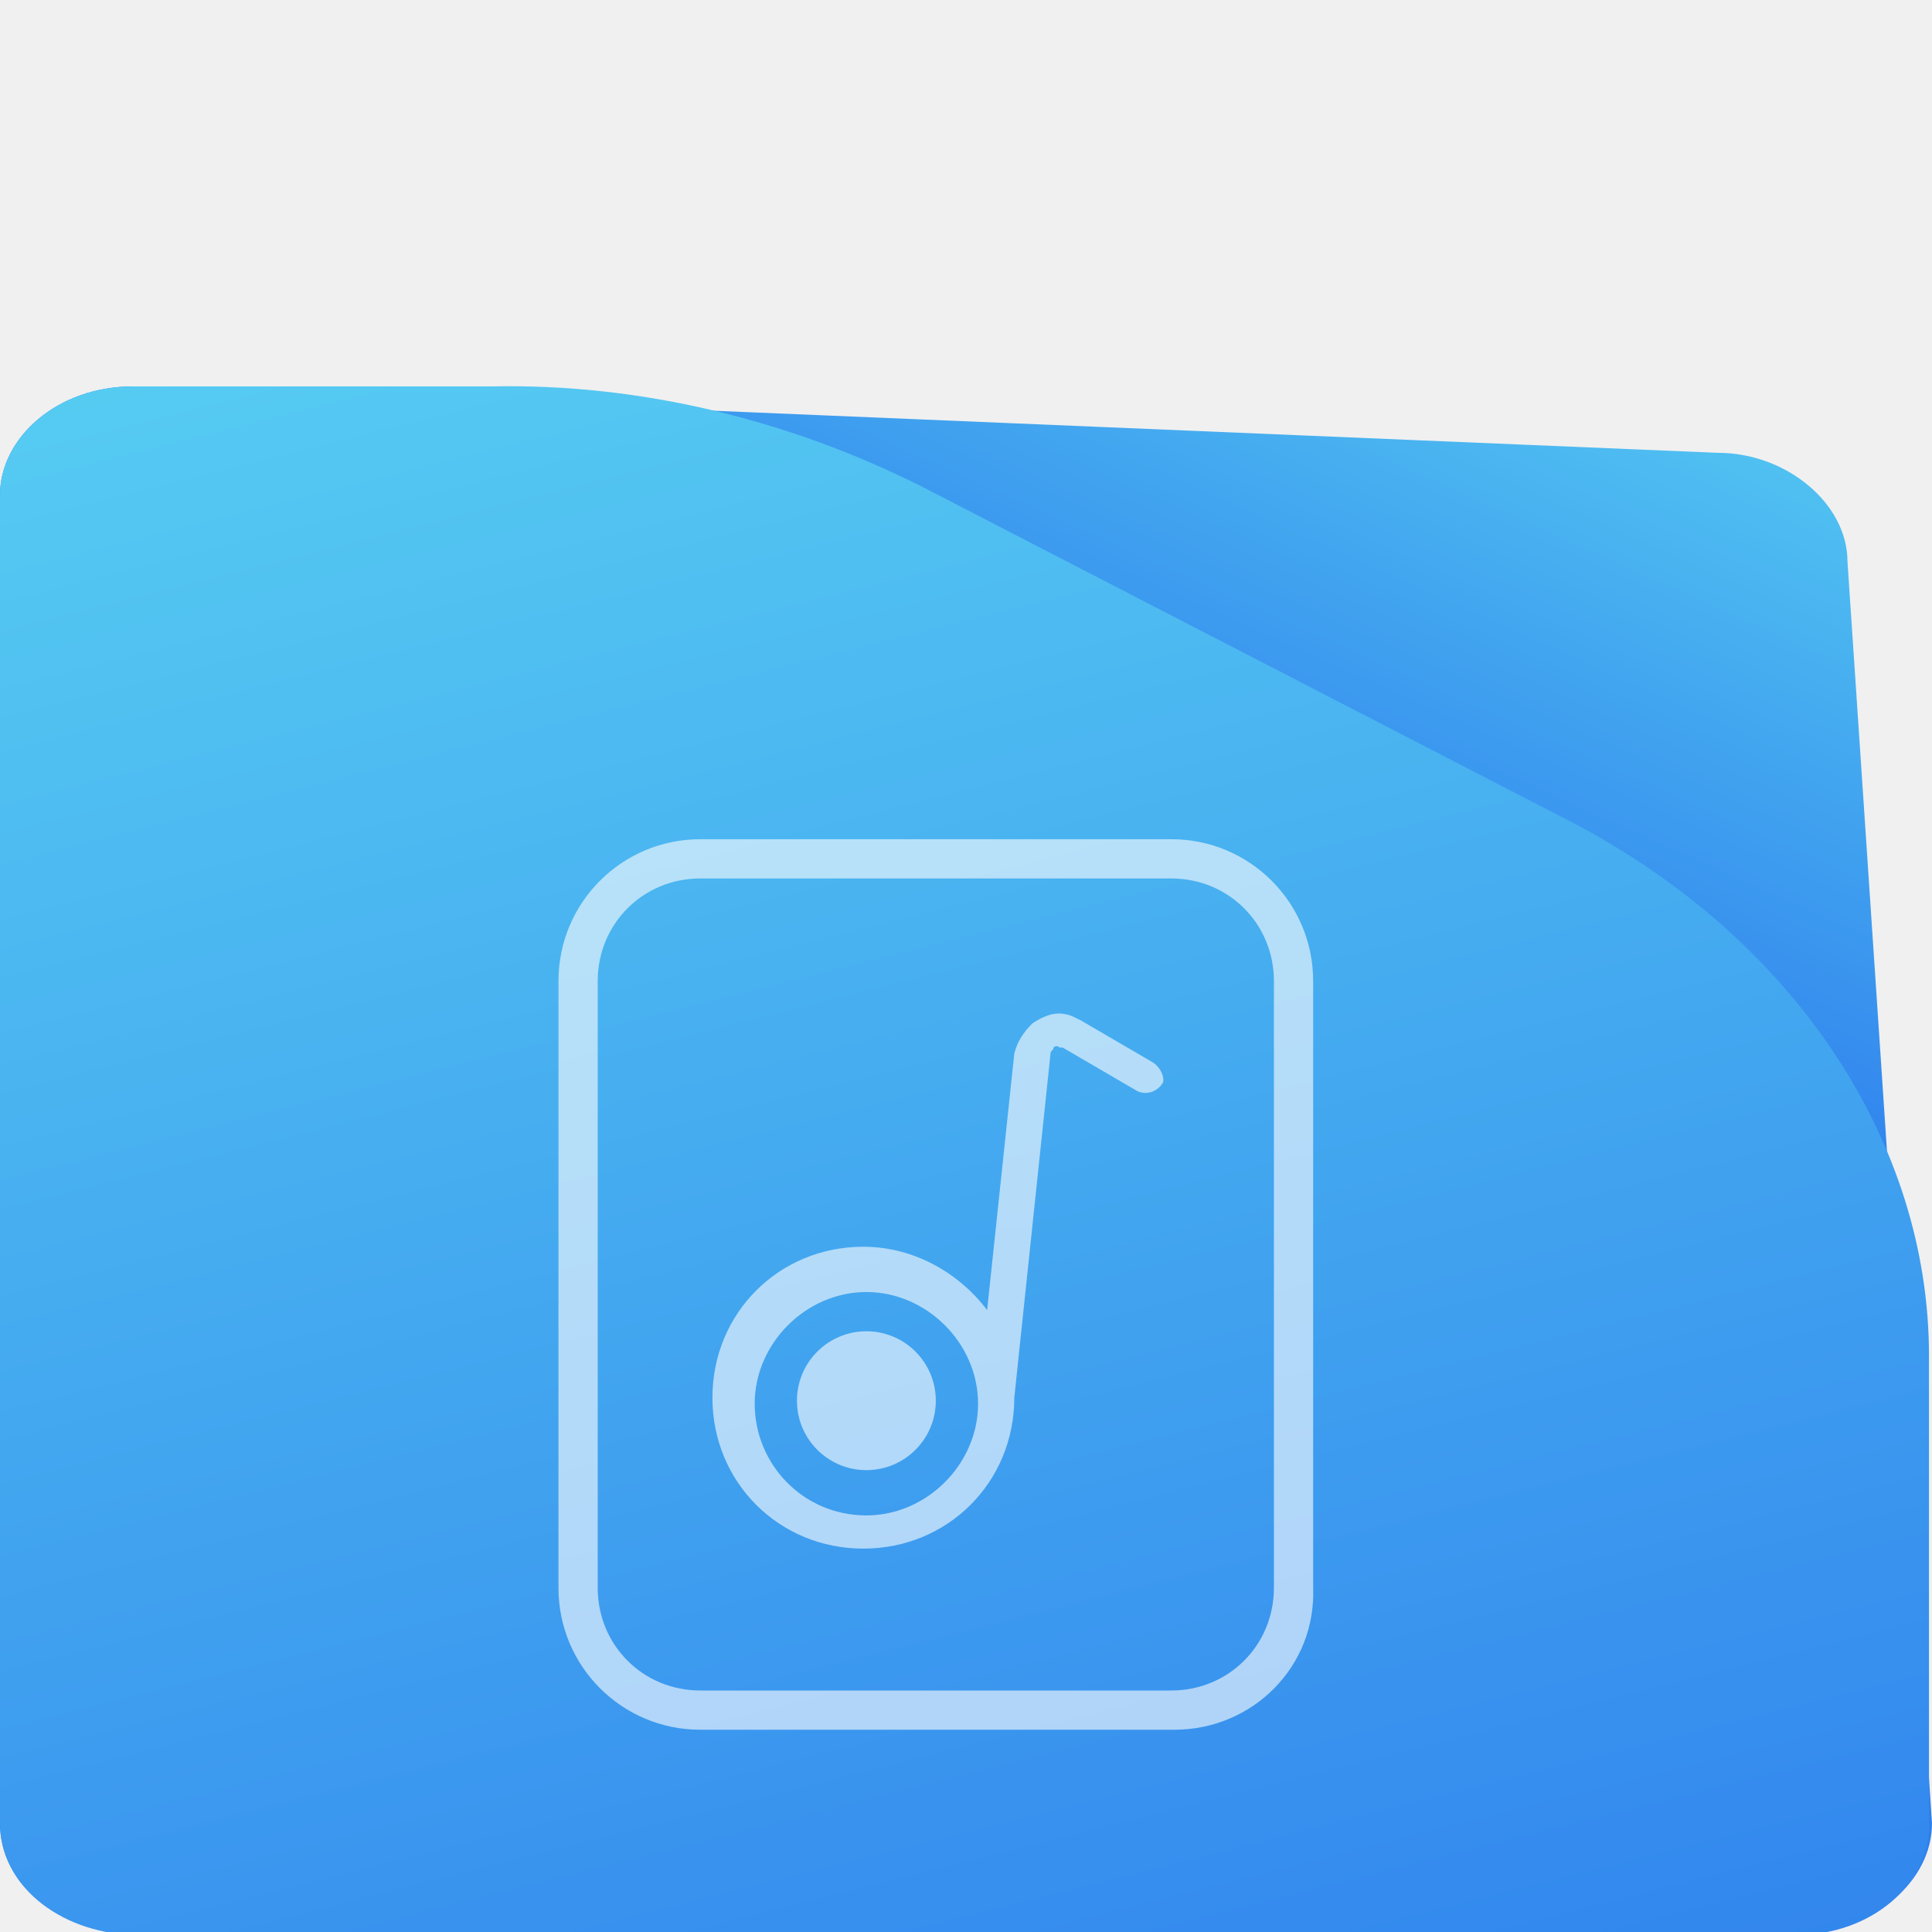
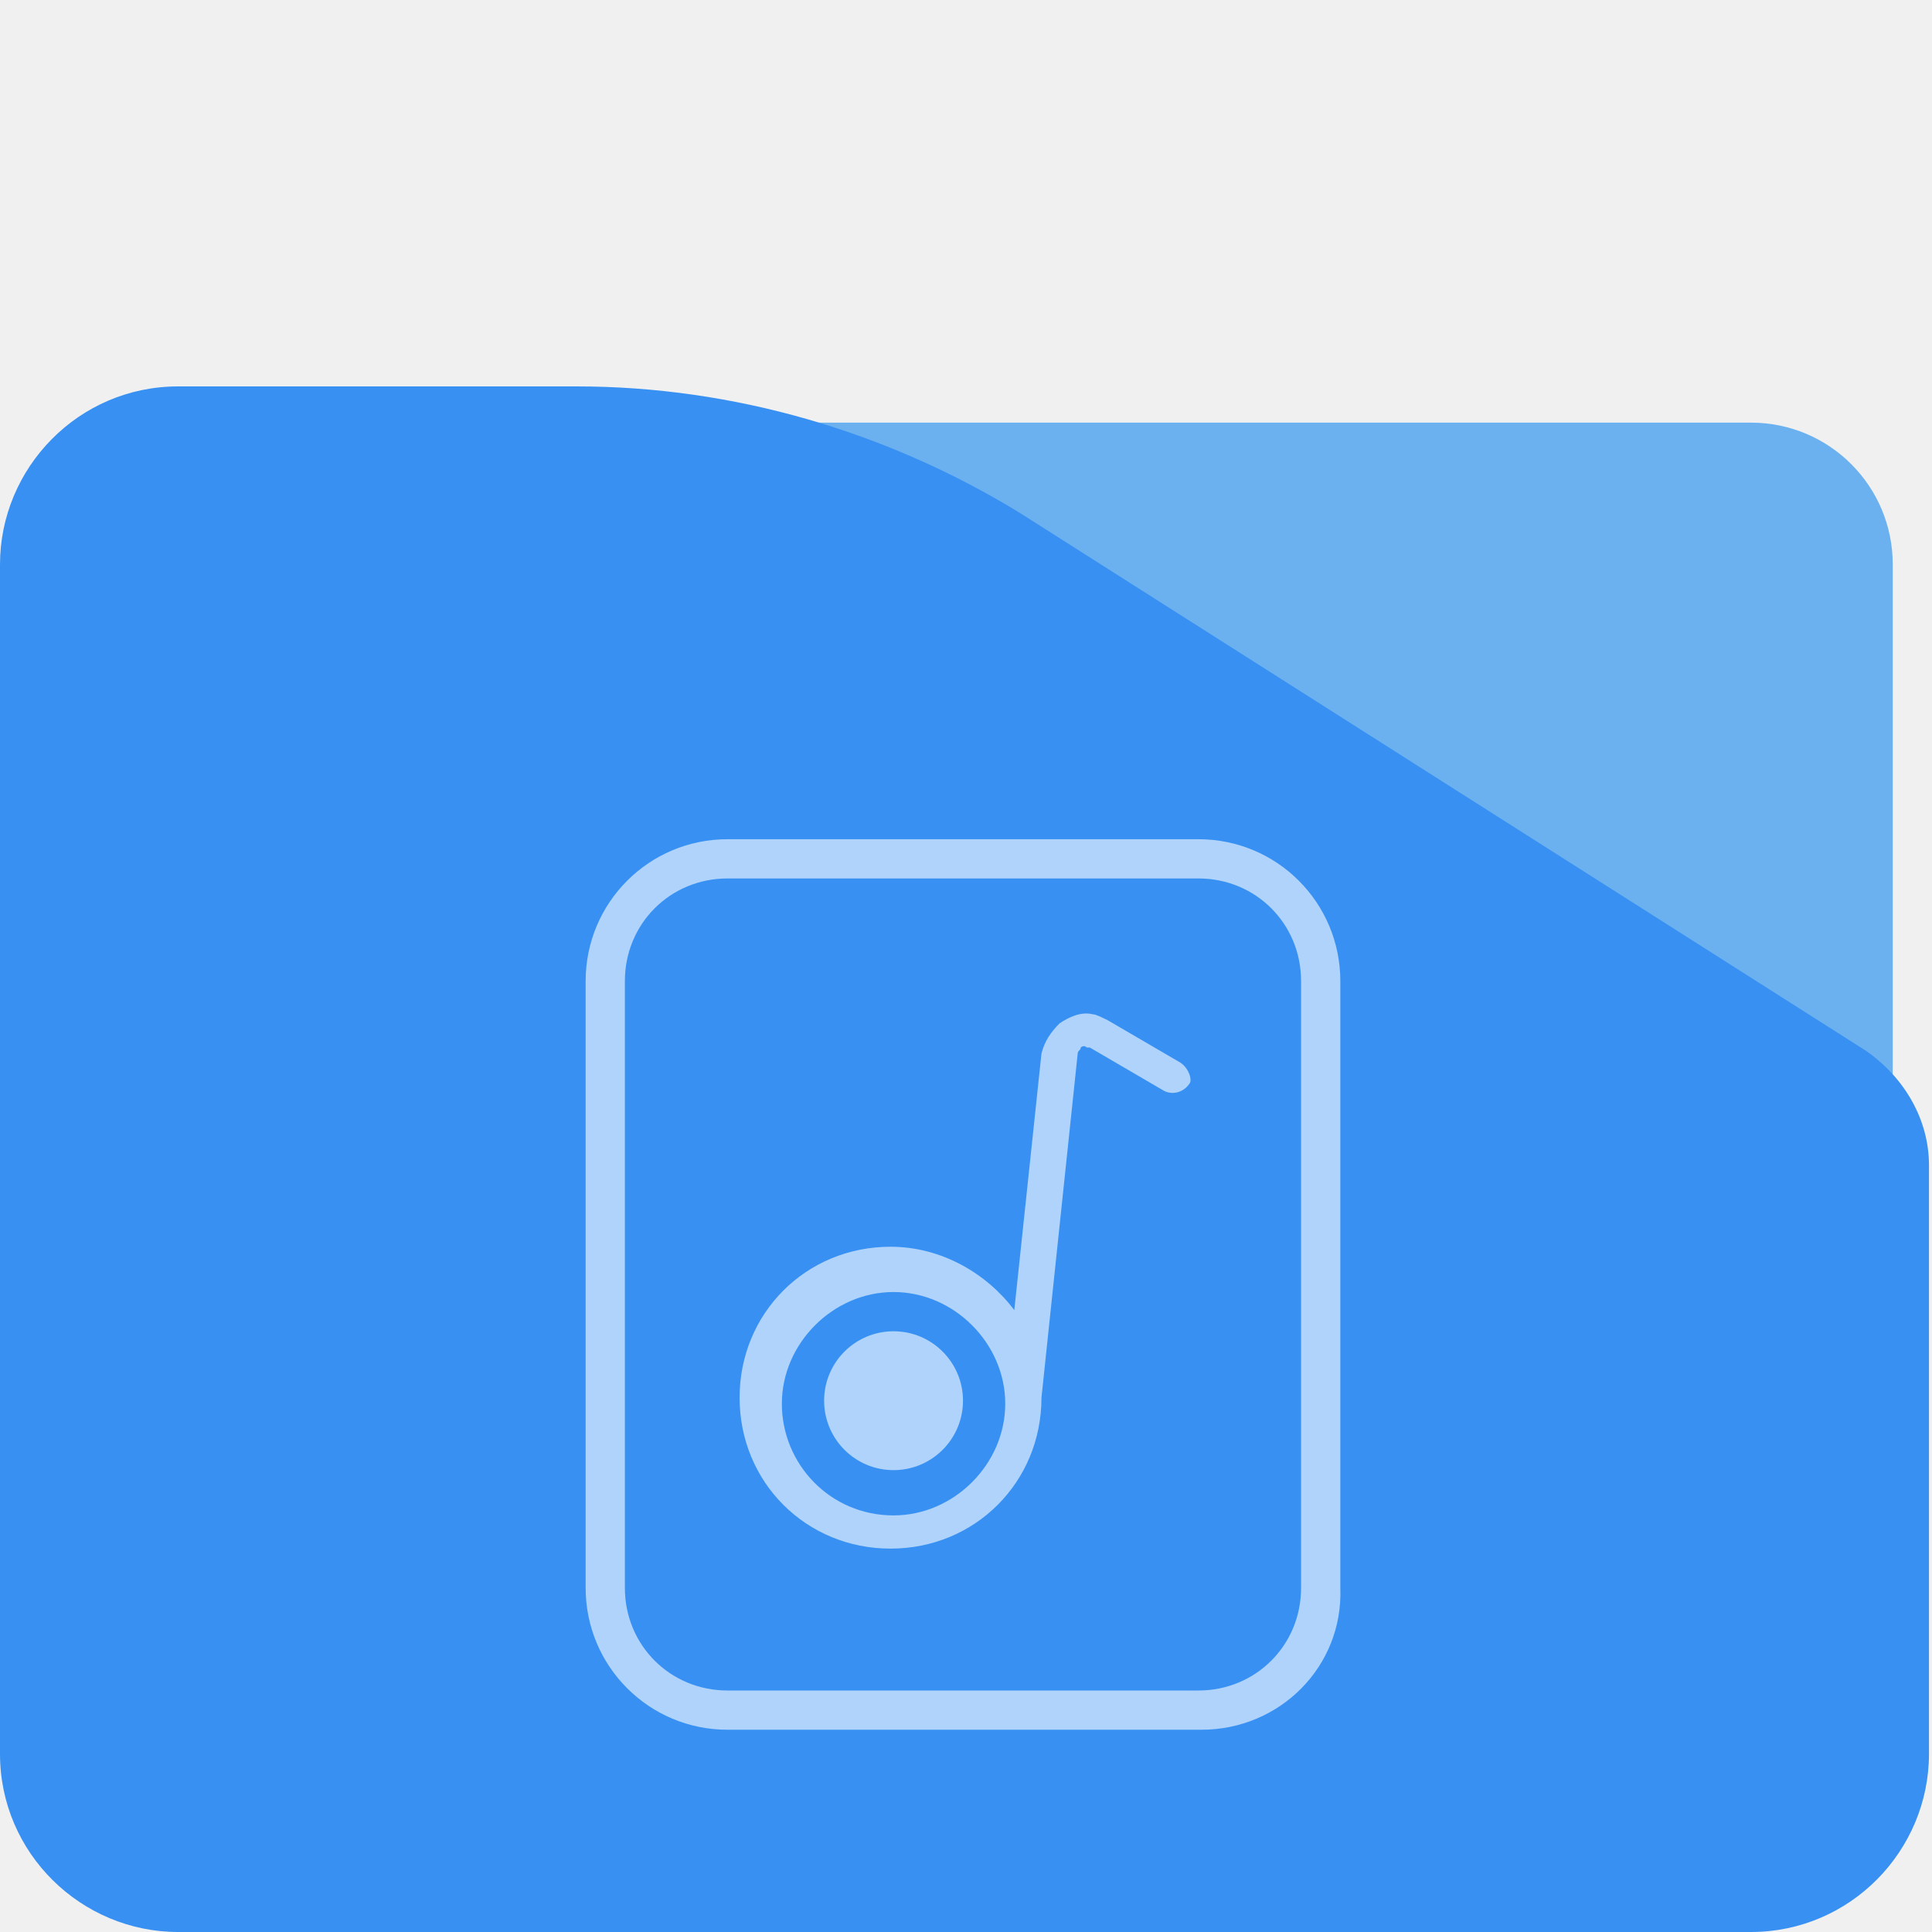
<svg xmlns="http://www.w3.org/2000/svg" version="1.1" id="Layer_1" x="0px" y="0px" viewBox="0 0 64 64" style="enable-background:new 0 0 64 64;" xml:space="preserve">
  <style type="text/css">
- 	.st0{fill:url(#SVGID_1_);}
- 	.st1{fill:url(#SVGID_00000173873431352472491940000016264492061186687665_);}
+ 	.st0{fill:#6CB1EF;}
+ 	.st1{fill:#3891F2;}
	.st2{opacity:0.6;}
	.st3{fill:#FFFFFF;}
	.st4{opacity:0.6;fill:#FFFFFF;enable-background:new    ;}
</style>
-   <linearGradient id="SVGID_1_" gradientUnits="userSpaceOnUse" x1="46.722" y1="-1076.362" x2="36.475" y2="-1053.558" gradientTransform="matrix(1 0 0 1 0 1082)">
-     <stop offset="0" style="stop-color:#56CCF2" />
-     <stop offset="1" style="stop-color:#2F80ED" />
-   </linearGradient>
-   <path class="st0" d="M61.2,18.6L64,60.4c0,1.9-1.9,3.6-4.4,3.6H4.4C1.9,64,0,62.4,0,60.4v-44c0-1.9,1.9-3.6,4.4-3.6L56.9,15  C59.2,15,61.2,16.7,61.2,18.6z" />
-   <linearGradient id="SVGID_00000016758501289085550800000000602461213343265170_" gradientUnits="userSpaceOnUse" x1="20.783" y1="-1074.473" x2="38.039" y2="-1006.072" gradientTransform="matrix(1 0 0 1 0 1082)">
-     <stop offset="0" style="stop-color:#56CCF2" />
-     <stop offset="1" style="stop-color:#2F80ED" />
-   </linearGradient>
-   <path style="fill:url(#SVGID_00000016758501289085550800000000602461213343265170_);" d="M63.9,44.9v15.6c0,1.9-1.9,3.6-4.4,3.6H4.4  C1.9,64,0,62.4,0,60.4v-44c0-1.9,1.9-3.6,4.4-3.6h11.9c4.9-0.1,9.8,1.1,14.2,3.3L52,27.2C59.5,31.1,63.9,37.9,63.9,44.9z" />
+   <g>
+     <path class="st0" d="M58,62.8H23.5c-2.6,0-4.7-2.1-4.7-4.7V18.7c0-2.6,2.1-4.7,4.7-4.7H58c2.6,0,4.7,2.1,4.7,4.7v39.4   C62.6,60.7,60.5,62.8,58,62.8z" />
+     <path class="st1" d="M19.1,12.8H5.9c-3.3,0-5.9,2.7-5.9,5.9v39.4C0,61.4,2.7,64,5.9,64H58c3.3,0,5.9-2.7,5.9-5.9V38.6l0,0   c0-1.5-0.8-2.9-2.1-3.8L33.8,17C29.4,14.3,24.3,12.8,19.1,12.8z" />
+   </g>
  <g>
    <g class="st2">
-       <circle class="st3" cx="28.7" cy="46.4" r="2.3" />
+       <circle class="st3" cx="29.6" cy="46.4" r="2.3" />
    </g>
-     <path class="st4" d="M38.2,35.2l-2.4-1.4c-0.2-0.1-0.4-0.2-0.5-0.2c-0.4-0.1-0.8,0.1-1.1,0.3c-0.3,0.3-0.5,0.6-0.6,1l-0.9,8.5   c-0.9-1.2-2.4-2.1-4.1-2.1c-2.8,0-5,2.2-5,5s2.2,5,5,5s5-2.2,5-5l0,0l1.2-11.4c0-0.1,0.1-0.1,0.1-0.2c0,0,0.1-0.1,0.2,0h0.1   l2.4,1.4c0.3,0.2,0.7,0.1,0.9-0.2C38.6,35.8,38.5,35.4,38.2,35.2z M28.7,50.2c-2.1,0-3.7-1.7-3.7-3.7s1.7-3.7,3.7-3.7   s3.7,1.7,3.7,3.7S30.7,50.2,28.7,50.2z" />
+     <path class="st4" d="M39.1,35.2l-2.4-1.4c-0.2-0.1-0.4-0.2-0.5-0.2c-0.4-0.1-0.8,0.1-1.1,0.3c-0.3,0.3-0.5,0.6-0.6,1l-0.9,8.5   c-0.9-1.2-2.4-2.1-4.1-2.1c-2.8,0-5,2.2-5,5s2.2,5,5,5s5-2.2,5-5l0,0l1.2-11.4c0-0.1,0.1-0.1,0.1-0.2c0,0,0.1-0.1,0.2,0h0.1   l2.4,1.4c0.3,0.2,0.7,0.1,0.9-0.2C39.5,35.8,39.4,35.4,39.1,35.2z M29.6,50.2c-2.1,0-3.7-1.7-3.7-3.7s1.7-3.7,3.7-3.7   s3.7,1.7,3.7,3.7S31.6,50.2,29.6,50.2z" />
    <g class="st2">
-       <path class="st3" d="M38.9,57.3H23.2c-2.6,0-4.7-2.1-4.7-4.7V32.5c0-2.6,2.1-4.7,4.7-4.7h15.6c2.6,0,4.7,2.1,4.7,4.7v20.1    C43.6,55.2,41.5,57.3,38.9,57.3z M23.2,29.1c-1.9,0-3.4,1.5-3.4,3.4v20.1c0,1.9,1.5,3.4,3.4,3.4h15.6c1.9,0,3.4-1.5,3.4-3.4V32.5    c0-1.9-1.5-3.4-3.4-3.4H23.2z" />
+       <path class="st3" d="M39.8,57.3H24.1c-2.6,0-4.7-2.1-4.7-4.7V32.5c0-2.6,2.1-4.7,4.7-4.7h15.6c2.6,0,4.7,2.1,4.7,4.7v20.1    C44.5,55.2,42.4,57.3,39.8,57.3z M24.1,29.1c-1.9,0-3.4,1.5-3.4,3.4v20.1c0,1.9,1.5,3.4,3.4,3.4h15.6c1.9,0,3.4-1.5,3.4-3.4V32.5    c0-1.9-1.5-3.4-3.4-3.4H24.1z" />
    </g>
  </g>
</svg>
